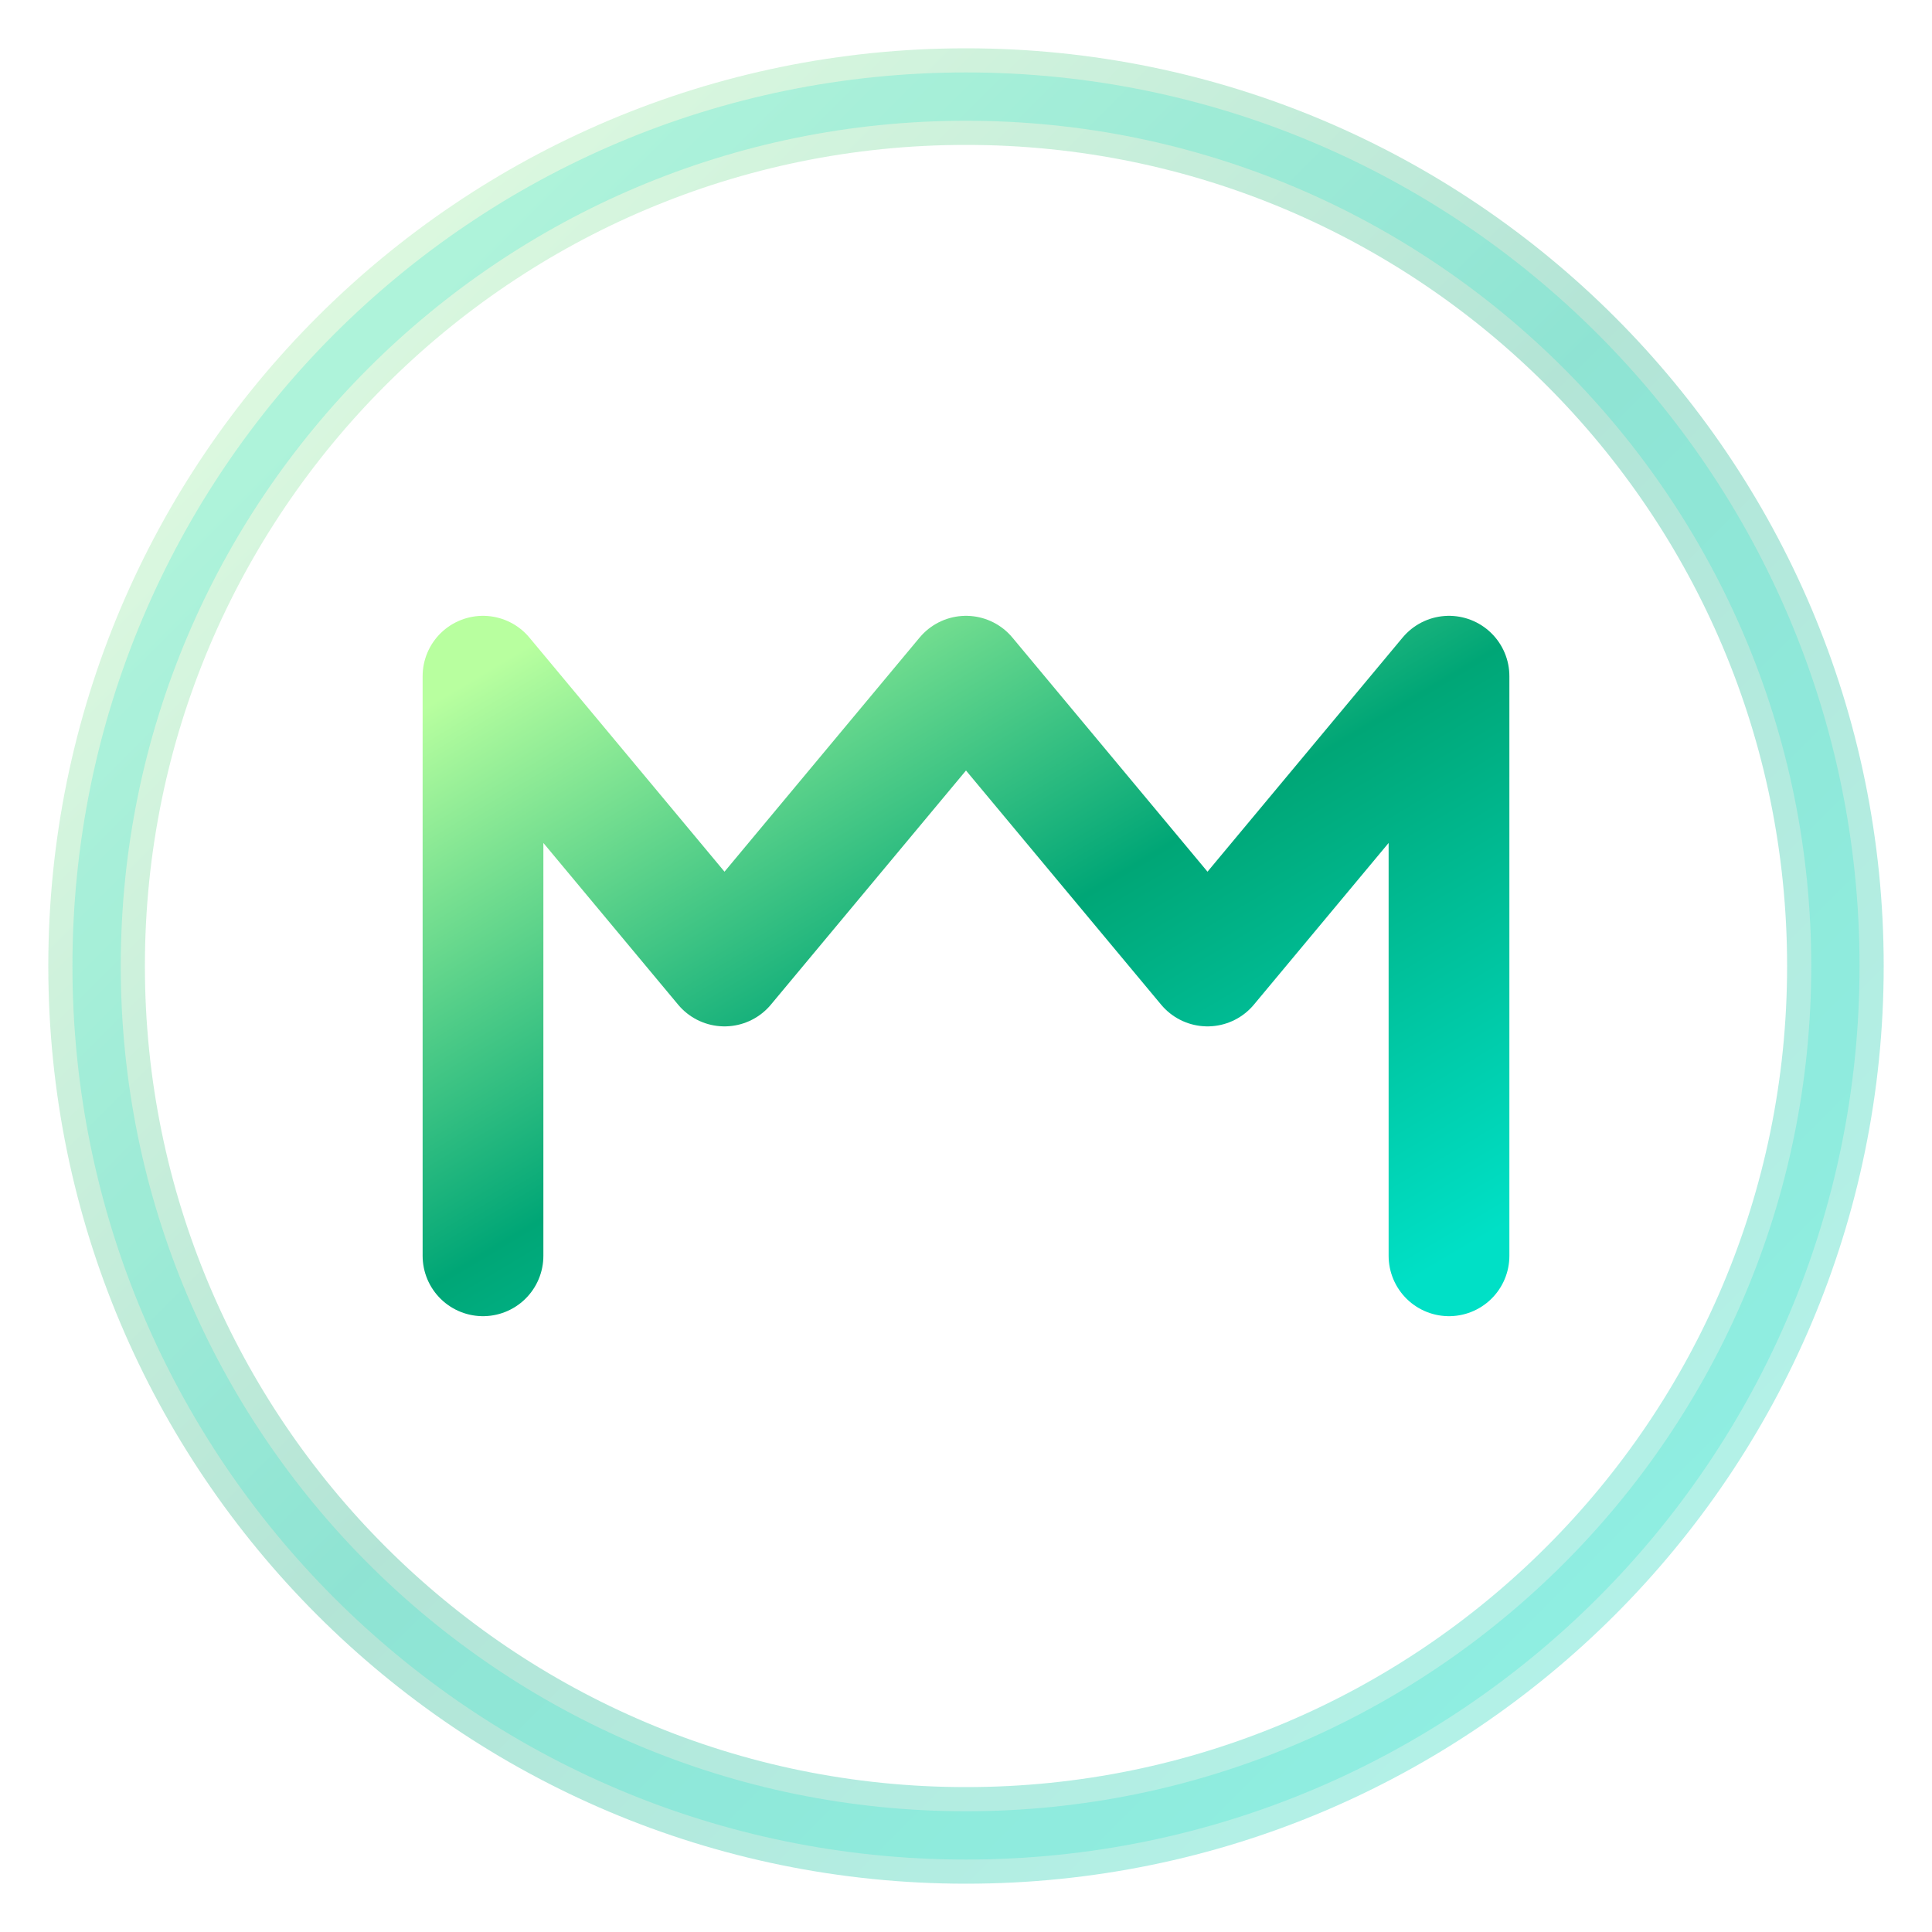
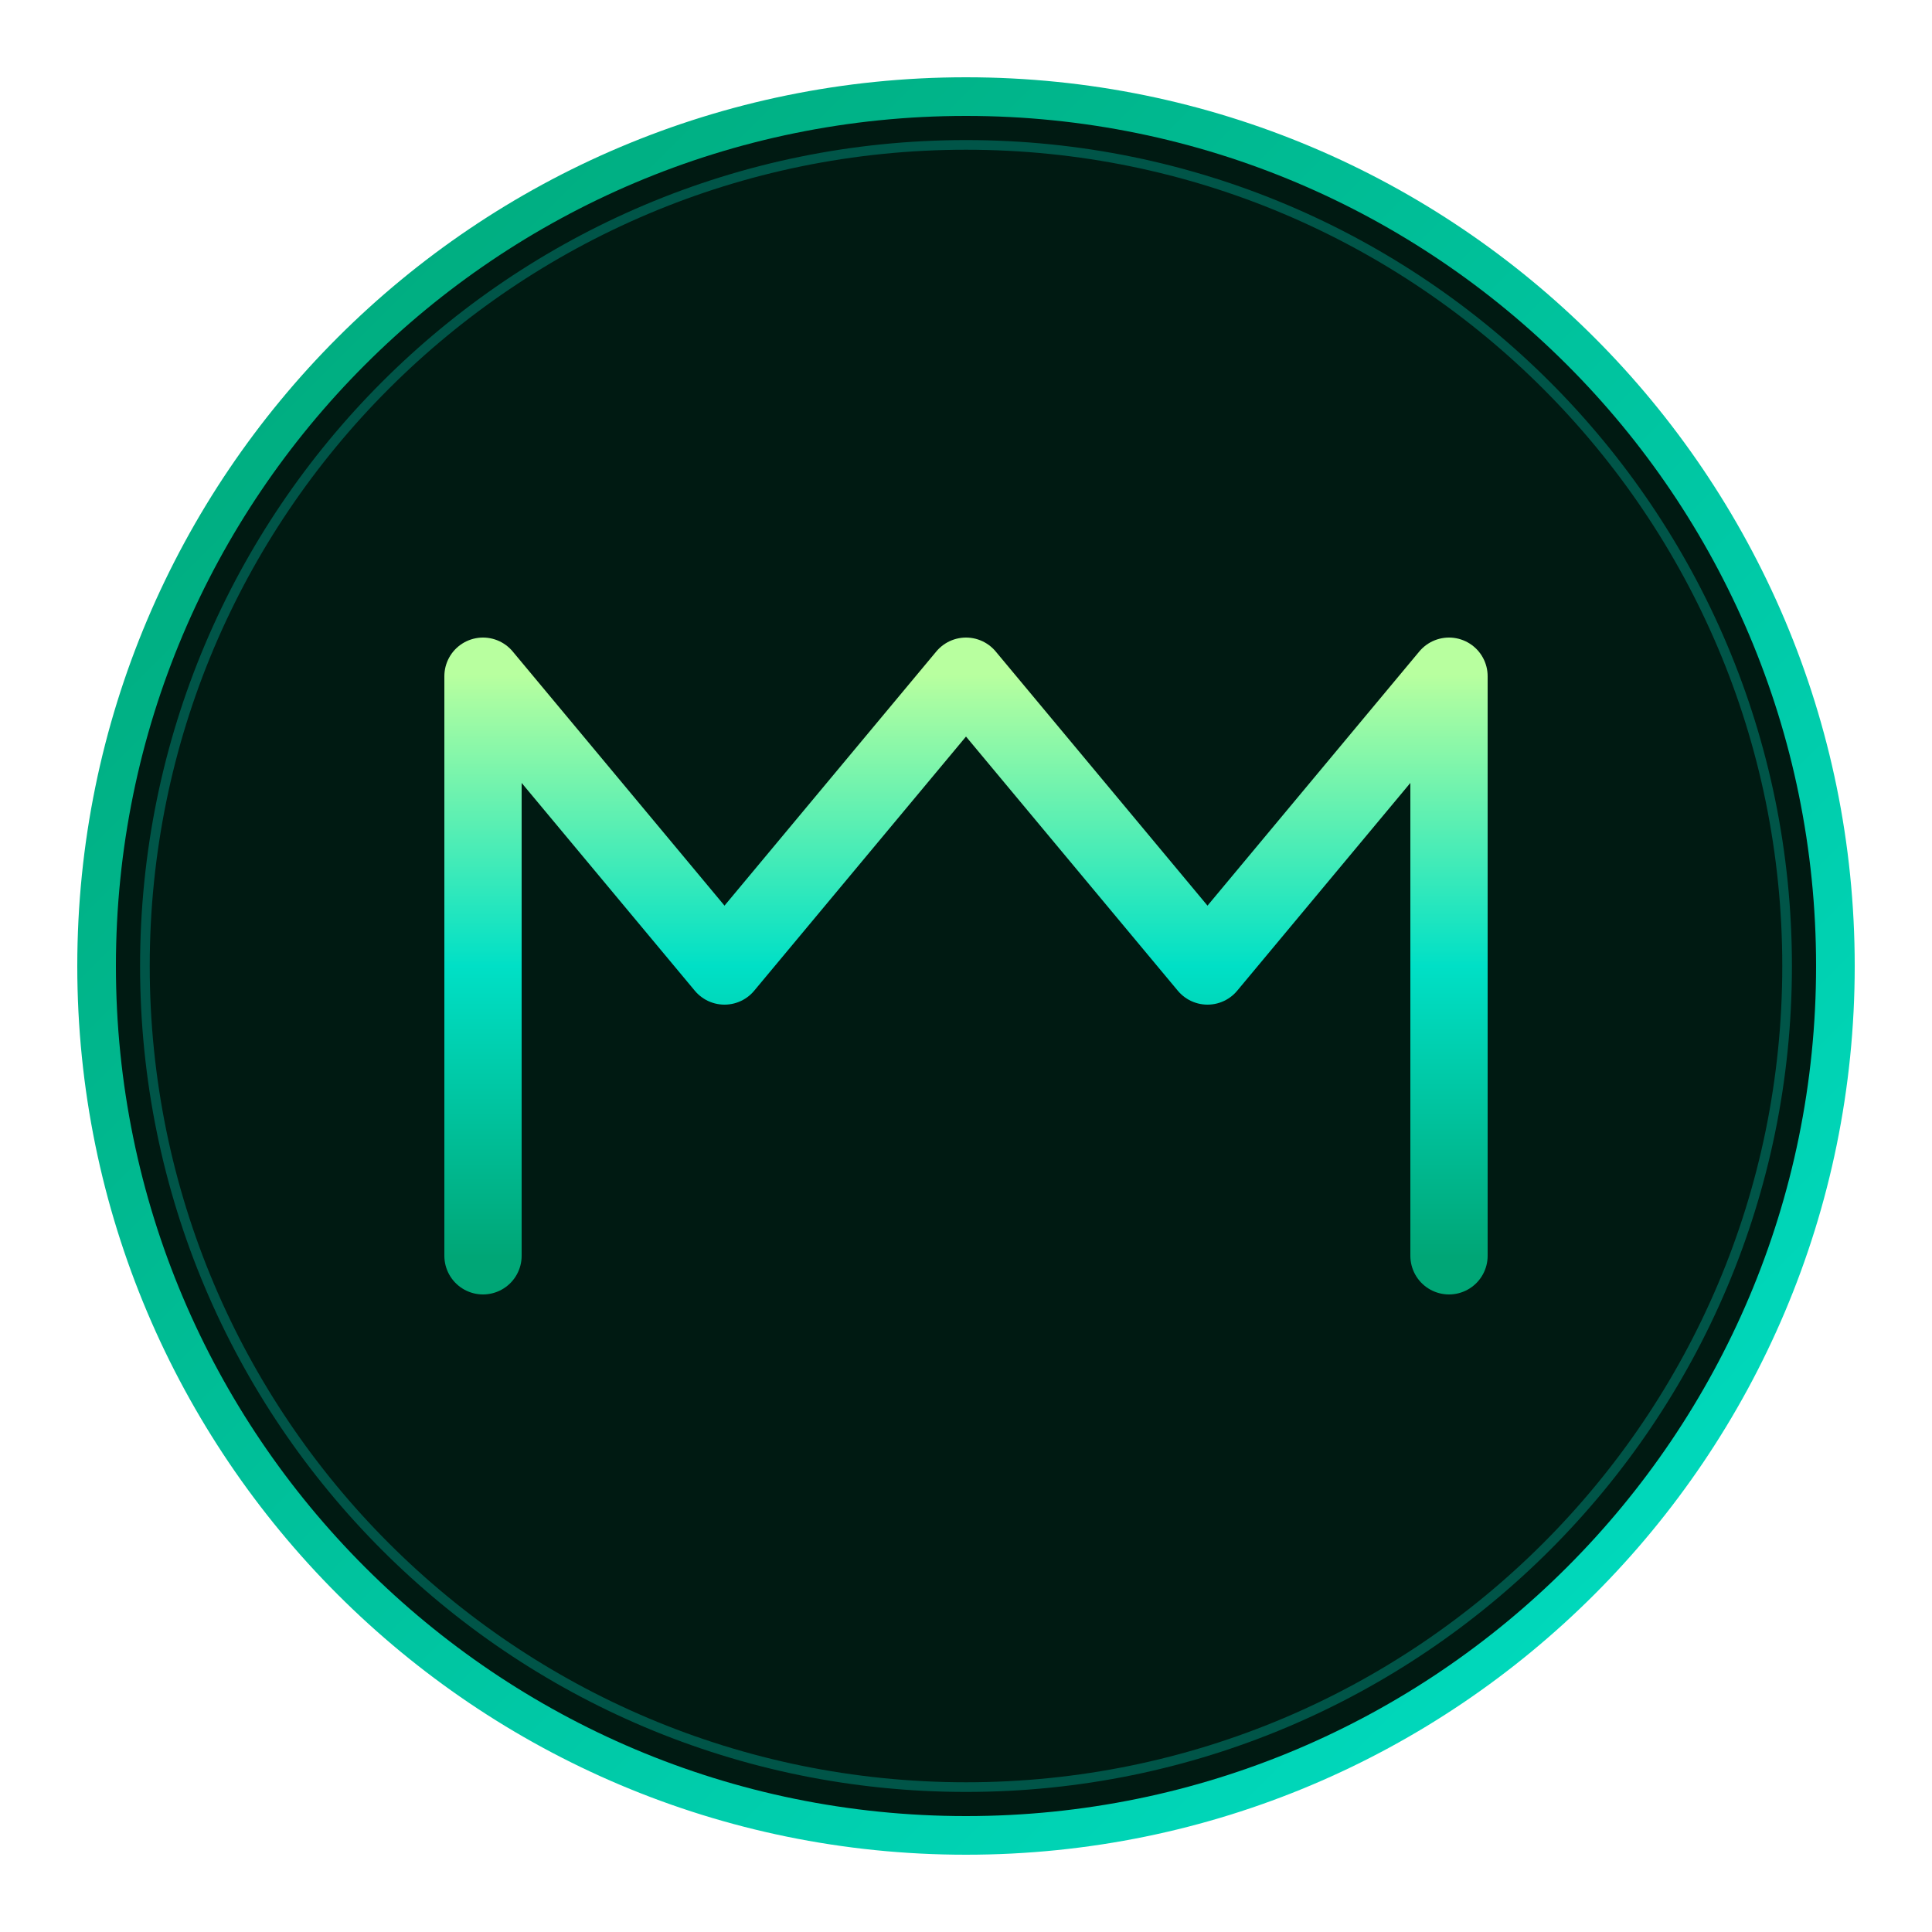
- <svg xmlns="http://www.w3.org/2000/svg" width="200" height="200" viewBox="0 0 40 40" fill="none">
+ <svg xmlns="http://www.w3.org/2000/svg" width="200" height="200" viewBox="0 0 200 200" fill="none">
  <defs>
-     <linearGradient id="mintara-gradient" x1="0%" y1="0%" x2="100%" y2="100%">
-       <stop offset="0%" stop-color="#B8FF9F" />
-       <stop offset="50%" stop-color="#00A676" />
+     <linearGradient id="circle-gradient" x1="0%" y1="0%" x2="100%" y2="100%">
+       <stop offset="0%" stop-color="#00A676" />
      <stop offset="100%" stop-color="#00E0C6" />
    </linearGradient>
+     <linearGradient id="m-gradient" x1="0%" y1="0%" x2="0%" y2="100%">
+       <stop offset="0%" stop-color="#B8FF9F" />
+       <stop offset="50%" stop-color="#00E0C6" />
+       <stop offset="100%" stop-color="#00A676" />
+     </linearGradient>
  </defs>
-   <circle cx="20" cy="20" r="18" stroke="url(#mintara-gradient)" stroke-width="2" fill="none" opacity="0.3" />
-   <path d="M 10 26 L 10 14 L 15 20 L 20 14 L 25 20 L 30 14 L 30 26" stroke="url(#mintara-gradient)" stroke-width="2.5" stroke-linecap="round" stroke-linejoin="round" fill="none" />
-   <circle cx="20" cy="20" r="18" stroke="#00E0C6" stroke-width="1" fill="none" opacity="0.2" />
+   <circle cx="100" cy="100" r="90" stroke="url(#circle-gradient)" stroke-width="4" fill="#001A12" />
+   <circle cx="100" cy="100" r="85" stroke="#00E0C6" stroke-width="1" fill="none" opacity="0.3" />
+   <path d="M 50 130 L 50 70 L 75 100 L 100 70 L 125 100 L 150 70 L 150 130" stroke="url(#m-gradient)" stroke-width="8" stroke-linecap="round" stroke-linejoin="round" fill="none" />
</svg>
